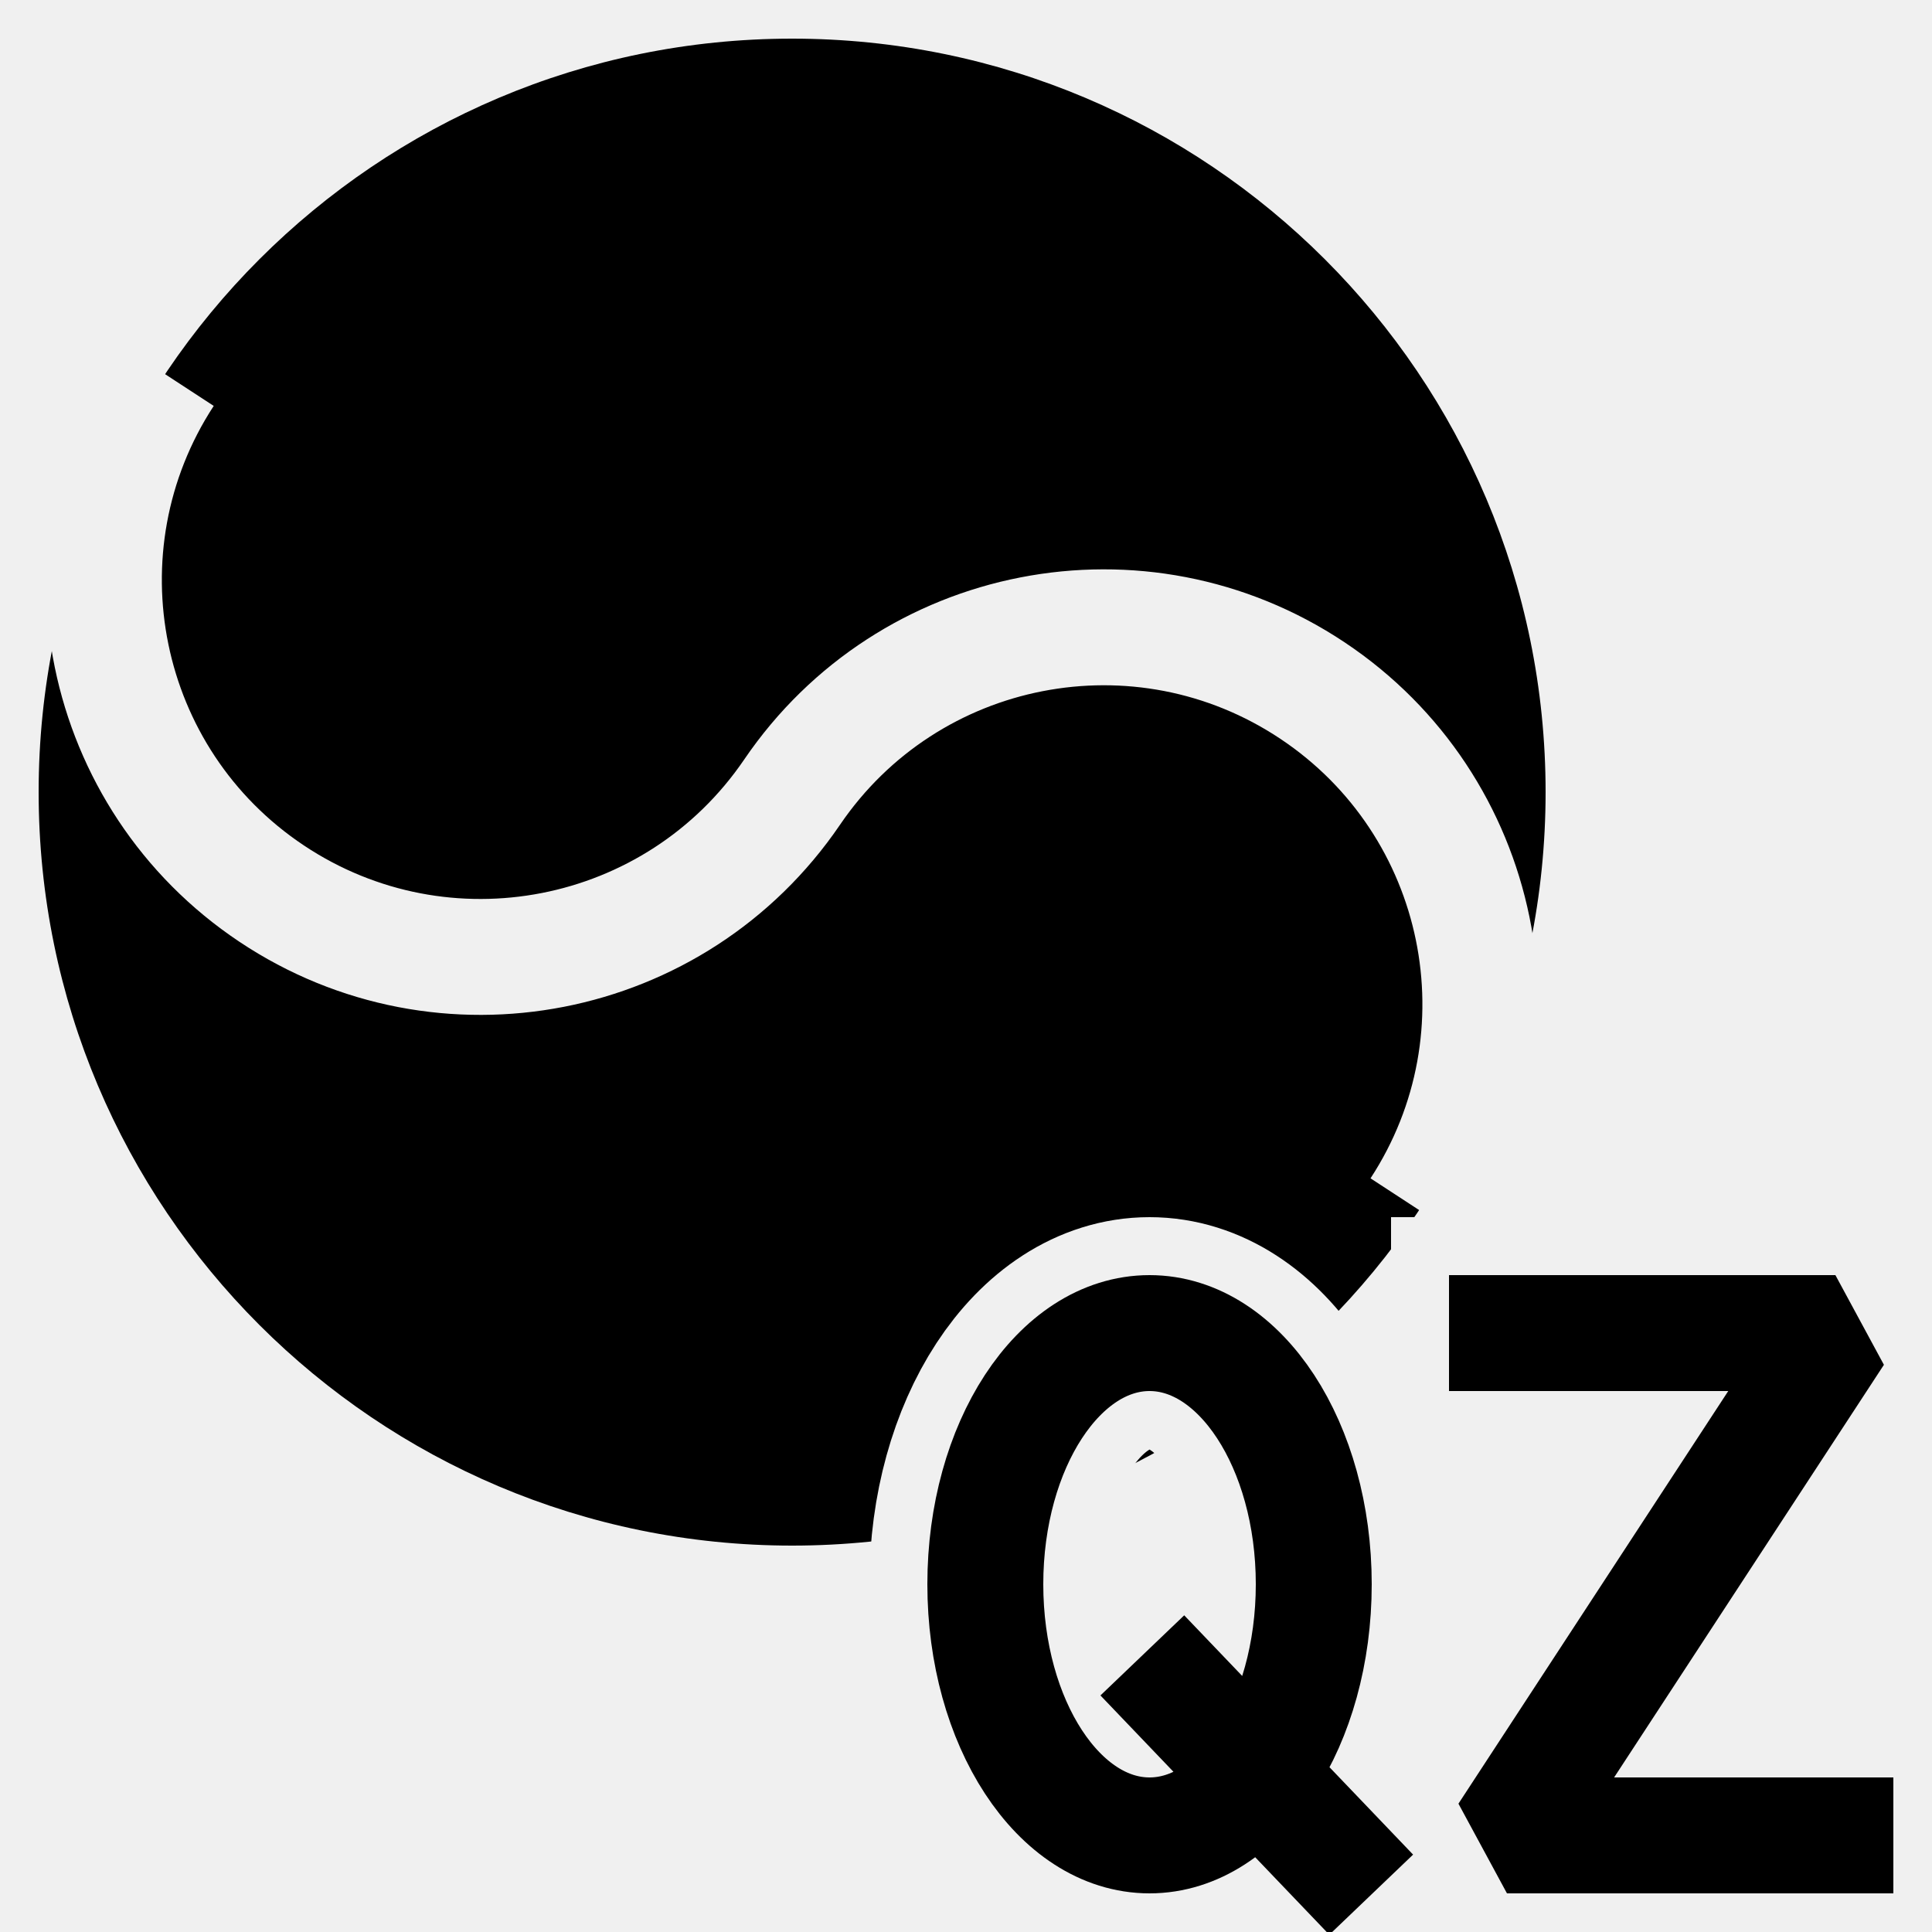
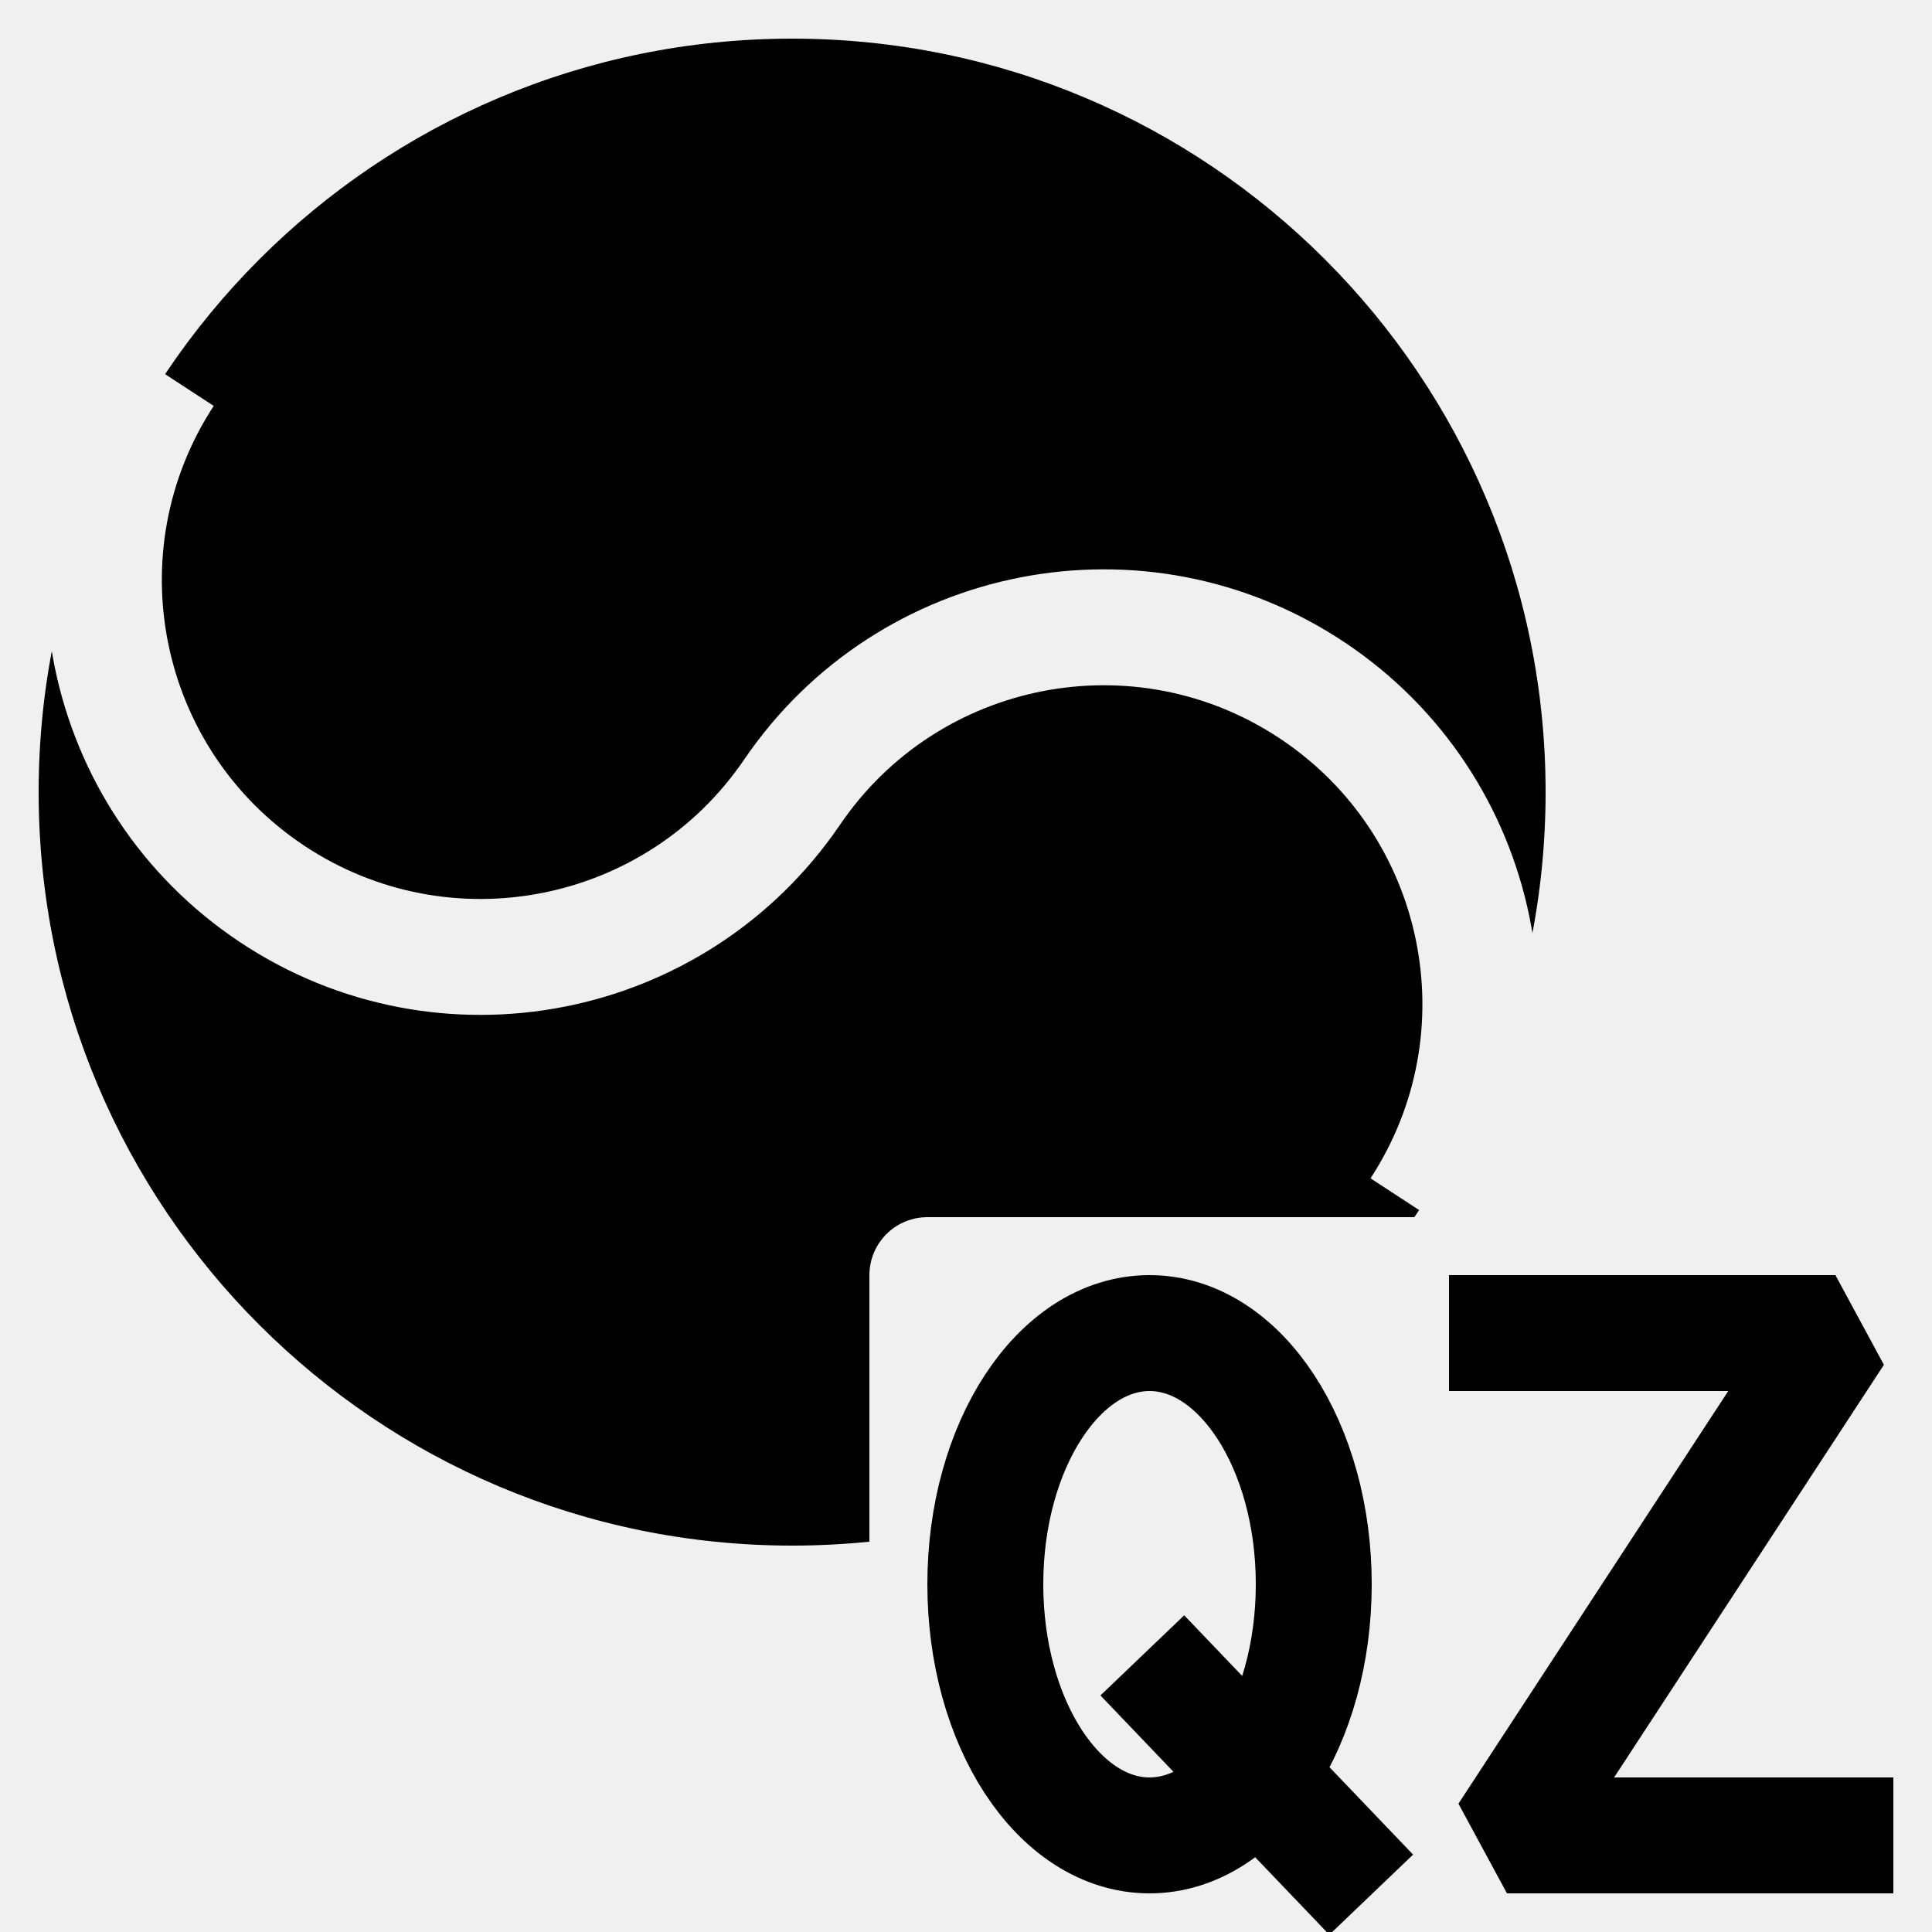
<svg xmlns="http://www.w3.org/2000/svg" viewBox="0 0 100 100" width="100" height="100">
  <mask id="disc" maskUnits="userSpaceOnUse" x="0" y="0" width="100" height="100">
    <rect width="100" height="100" fill="#fff" />
    <path d="M8.55 19.37A19.5 19.5 0 0 0 41 41A19.5 19.5 0 0 1 73.45 62.63" fill="none" stroke="#000" stroke-width="6" />
-     <path d="M59.5 69A8.5 13 0 1 0 59.5 95A8.5 13 0 1 0 59.5 69ZM61.2 87.85L68.9 95.9" fill="none" stroke-linejoin="miter" stroke-miterlimit="2" stroke-linecap="square" stroke="#000" stroke-width="12" />
-     <path d="M78 69H95L78 95H95" fill="none" stroke-linejoin="miter" stroke-miterlimit="2" stroke-linecap="square" stroke="#000" stroke-width="12" />
+     <path d="M48 66Q48 66 48 66L98 66Q98 66 98 66L98 98Q98 98 98 98L48 98Q48 98 48 98Z" fill="#000" stroke="#000" stroke-width="6" stroke-linejoin="round" />
  </mask>
  <circle cx="41" cy="41" r="39" fill="#000000" mask="url(#disc)" />
  <g fill="none" stroke-linejoin="miter" stroke-miterlimit="2" stroke-linecap="square" stroke="#000000" stroke-width="6">
    <path d="M59.5 69A8.5 13 0 1 0 59.5 95A8.5 13 0 1 0 59.5 69ZM61.2 87.85L68.9 95.9" />
    <path d="M78 69H95L78 95H95" />
  </g>
</svg>
